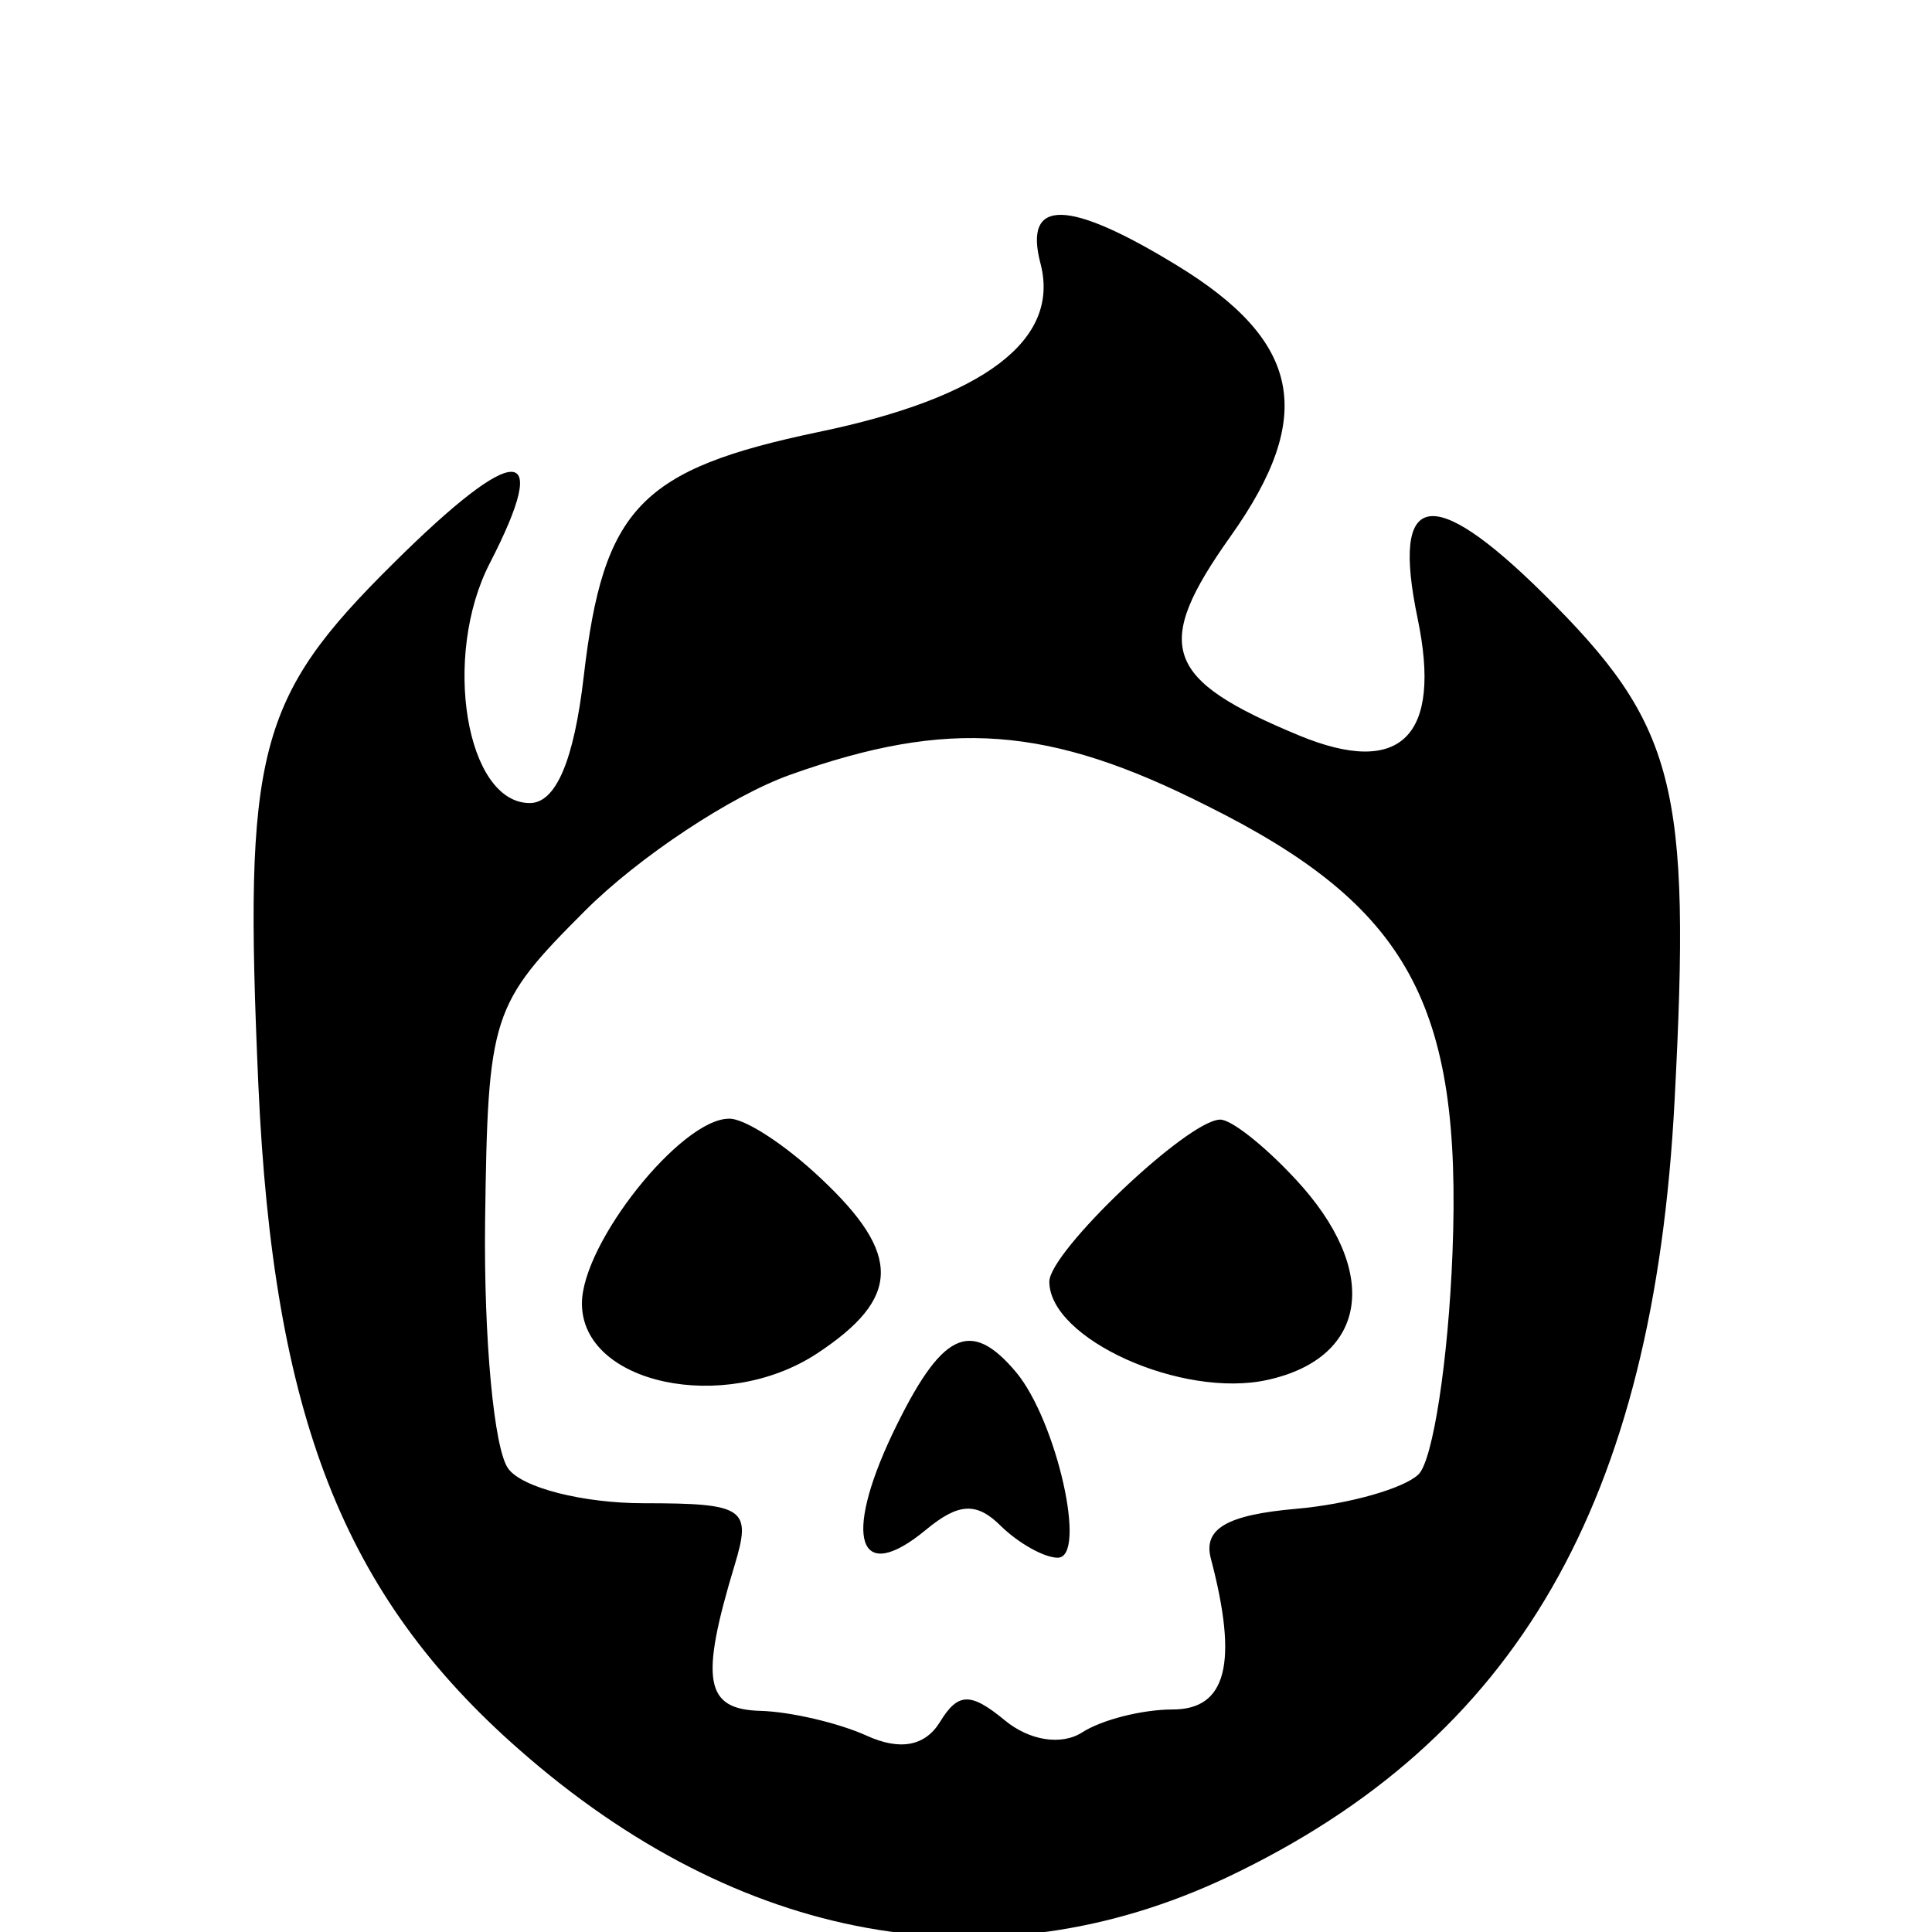
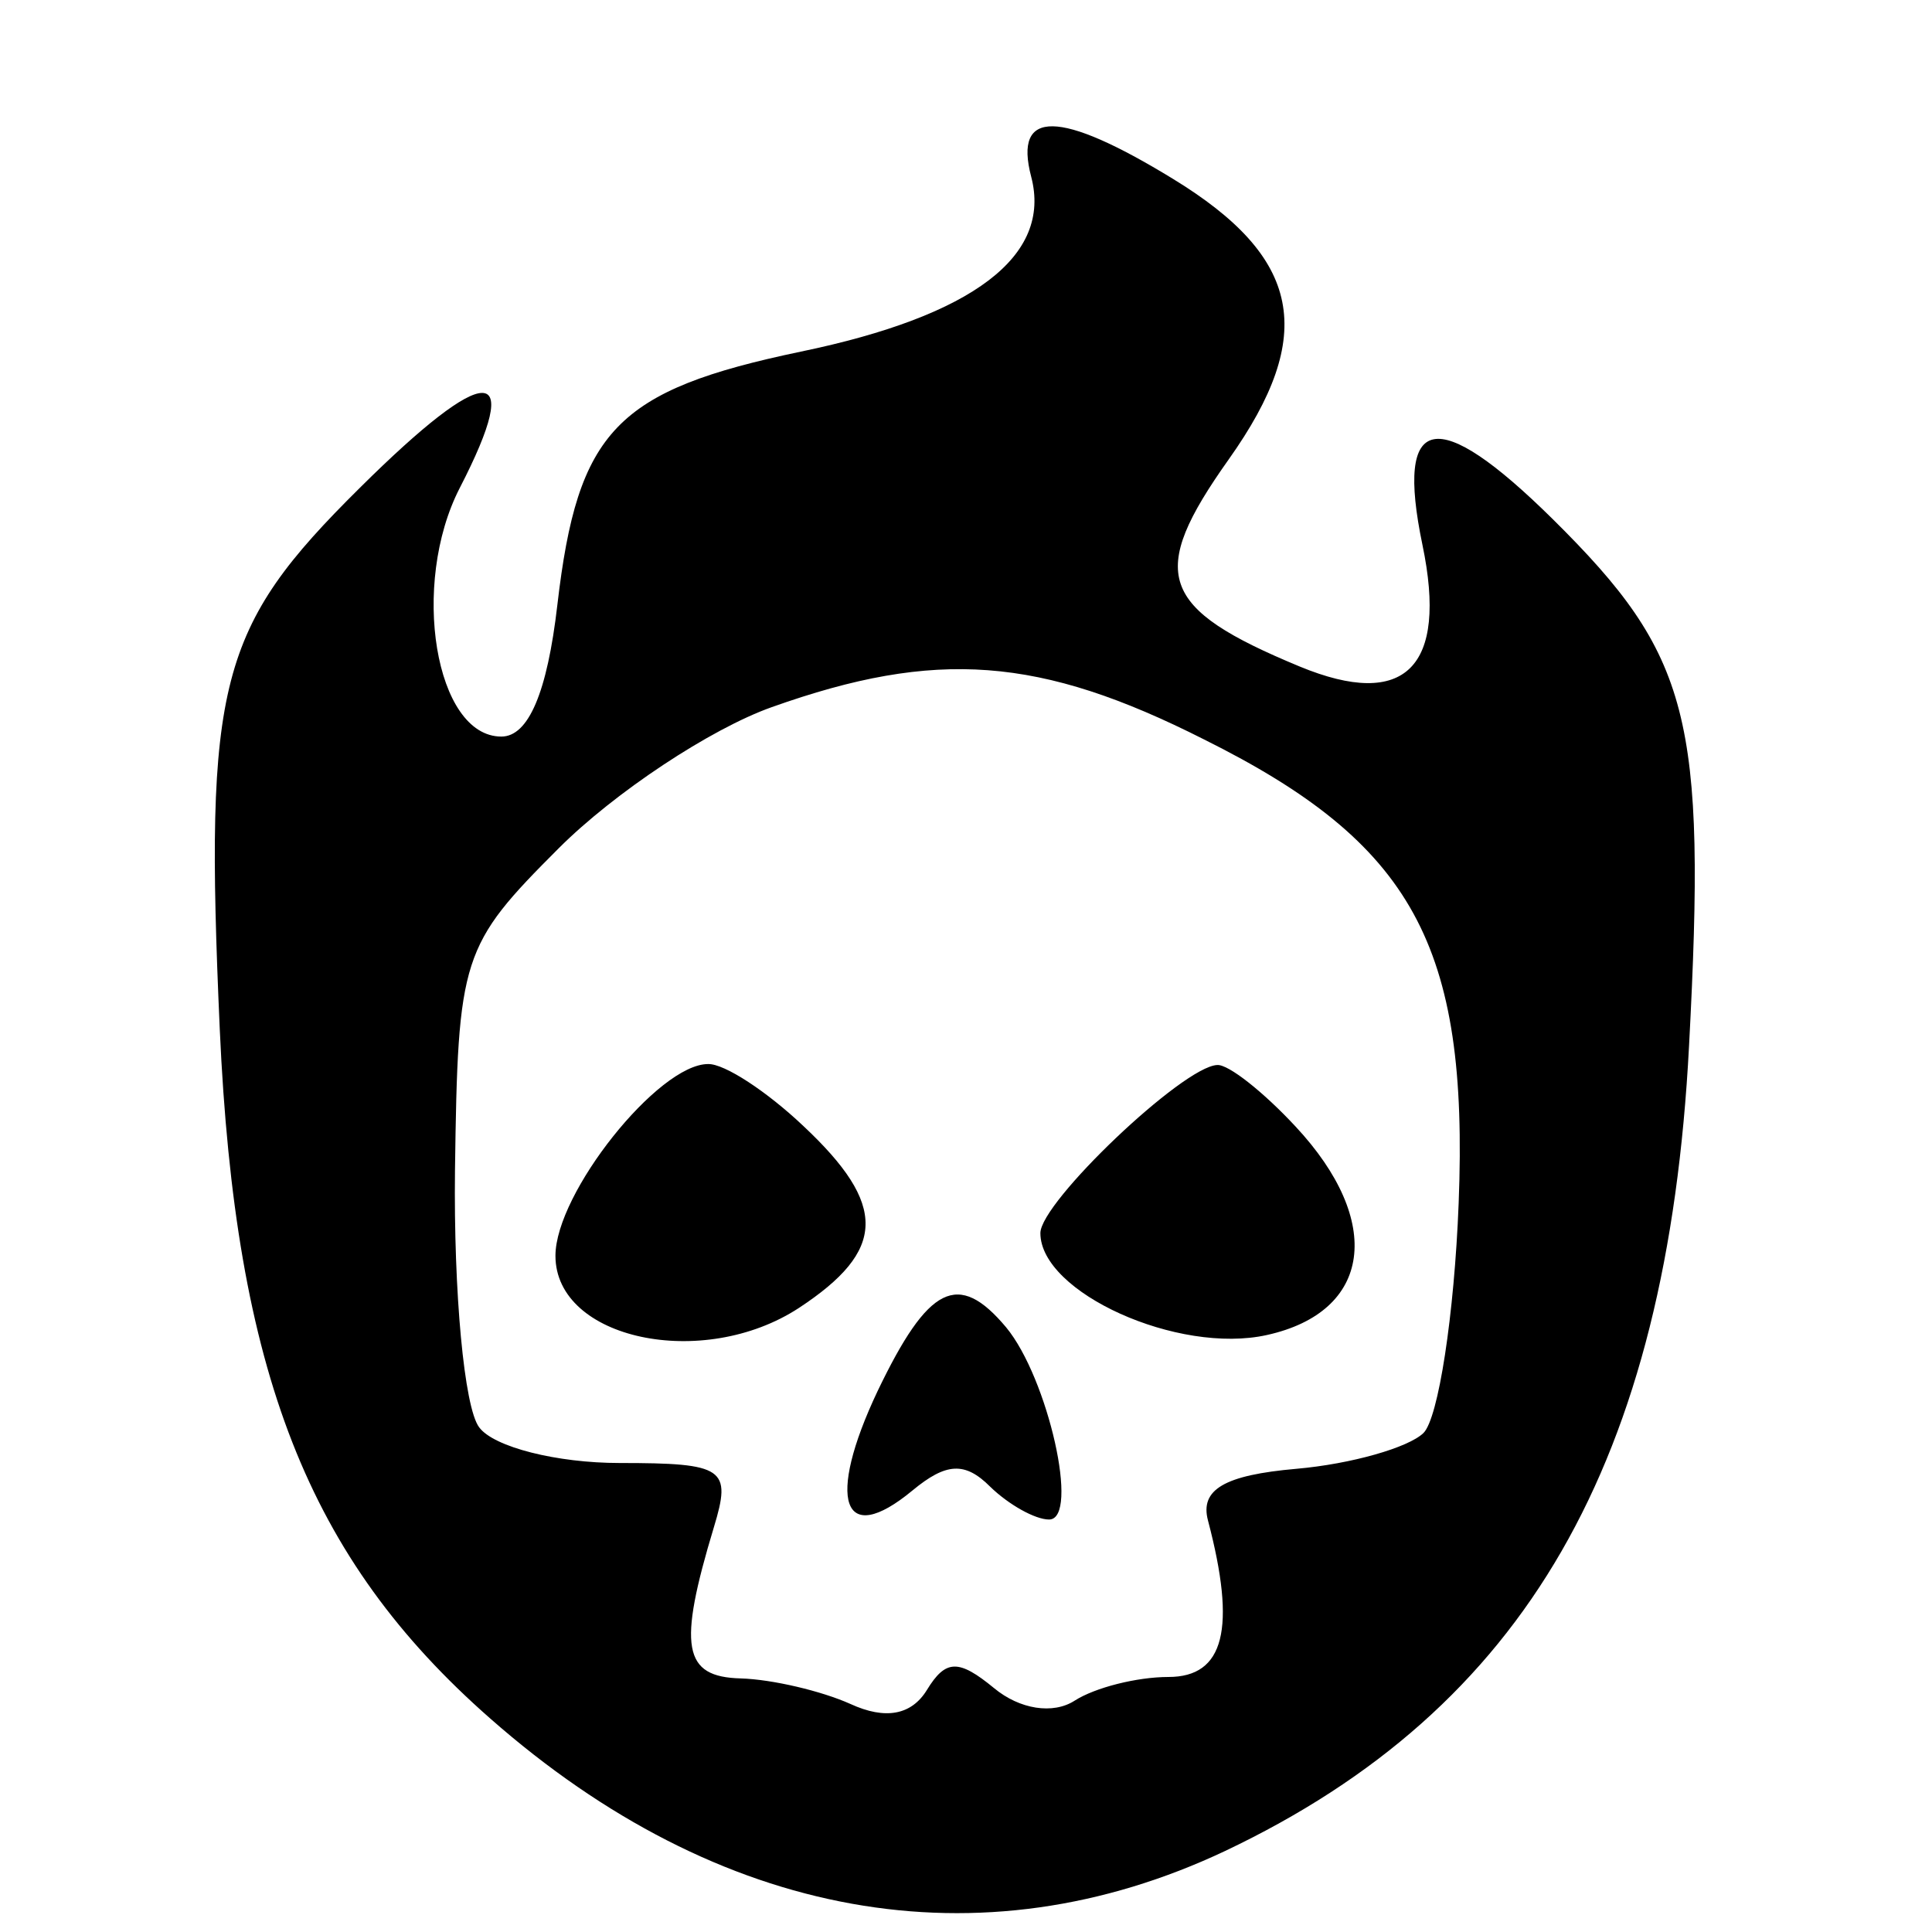
- <svg xmlns="http://www.w3.org/2000/svg" width="24" height="24" viewBox="90 130 415 415" fill="none">
+ <svg xmlns="http://www.w3.org/2000/svg" width="24" height="24" viewBox="125 150 350 400" fill="none">
  <path fill-rule="evenodd" clip-rule="evenodd" d="M342.8,187c26.7,16.3,29.9,32.3,11.6,58.1c-16.9,23.8-14.5,30.8,14.7,42.9c21.8,9,30.7,0.2,25.4-25.2   c-5.7-27.4,2.9-29.1,27-5.3c28.5,28.2,31.8,41,28.2,109c-4.5,86.3-33.9,137.2-96,166.7c-50.8,24-104.8,14.3-152.2-27.4   c-37.8-33.2-52.8-71.7-56-142.7c-3.2-71.9-0.3-83.1,29-112.1c26.4-26.2,34.2-26.2,20.7,0c-10.3,20-5.1,51.5,8.6,51.5   c5.6,0,9.5-9.1,11.6-27.3c4.2-36.1,12.2-44.4,50.4-52.4c35.7-7.4,52-19.8,47.7-36.2C309.8,172.5,319.4,172.7,342.8,187z    M259.8,296.4c-12.7,4.5-32.6,17.7-44.1,29.2c-20.2,20.2-20.9,22.4-21.5,66.7c-0.3,25.2,1.9,49.1,5,53.2c3,4.1,16.1,7.4,29.1,7.4   c21.7,0,23.2,1.1,19.5,13.3c-7.5,24.8-6.4,31,5.6,31.3c6.5,0.2,16.7,2.6,22.7,5.3c7.2,3.3,12.6,2.3,15.8-2.9   c3.9-6.4,6.6-6.4,13.9-0.4c5.3,4.4,12.2,5.5,16.7,2.6c4.2-2.7,12.9-4.9,19.4-4.9c11.6,0,14.1-10,8.2-32.4   c-1.7-6.4,3.4-9.4,18.3-10.7c11.4-1,23.2-4.4,26.3-7.4c3.1-3,6.4-24.5,7.3-47.6c2.1-53.4-9.5-74.5-52.7-96   C315.3,285.9,293.8,284.3,259.8,296.4z M308.3,424.8c8.7,10.5,15.3,39.8,8.9,39.8c-2.9,0-8.4-3.1-12.2-6.8c-5.2-5.2-9.1-5-16.1,0.8   c-14.5,12-17.9,2-7.2-20.6C292.2,416.1,298.4,413,308.3,424.8z M368.2,383.2c18.4,19.7,15.8,38.4-5.9,43.2   c-18.4,4.1-46.9-8.8-46.9-21.1c0-6.4,29.5-34.5,36.6-34.8C354.3,370.3,361.6,376.1,368.2,383.2z M266.3,383.1   c17.5,16.4,17.2,25.8-0.9,37.7c-19.9,13-50.4,6.5-50.4-10.8c0-13,21.3-39.7,31.6-39.7C250,370.2,258.8,376,266.3,383.1z" fill="currentColor" />
</svg>
